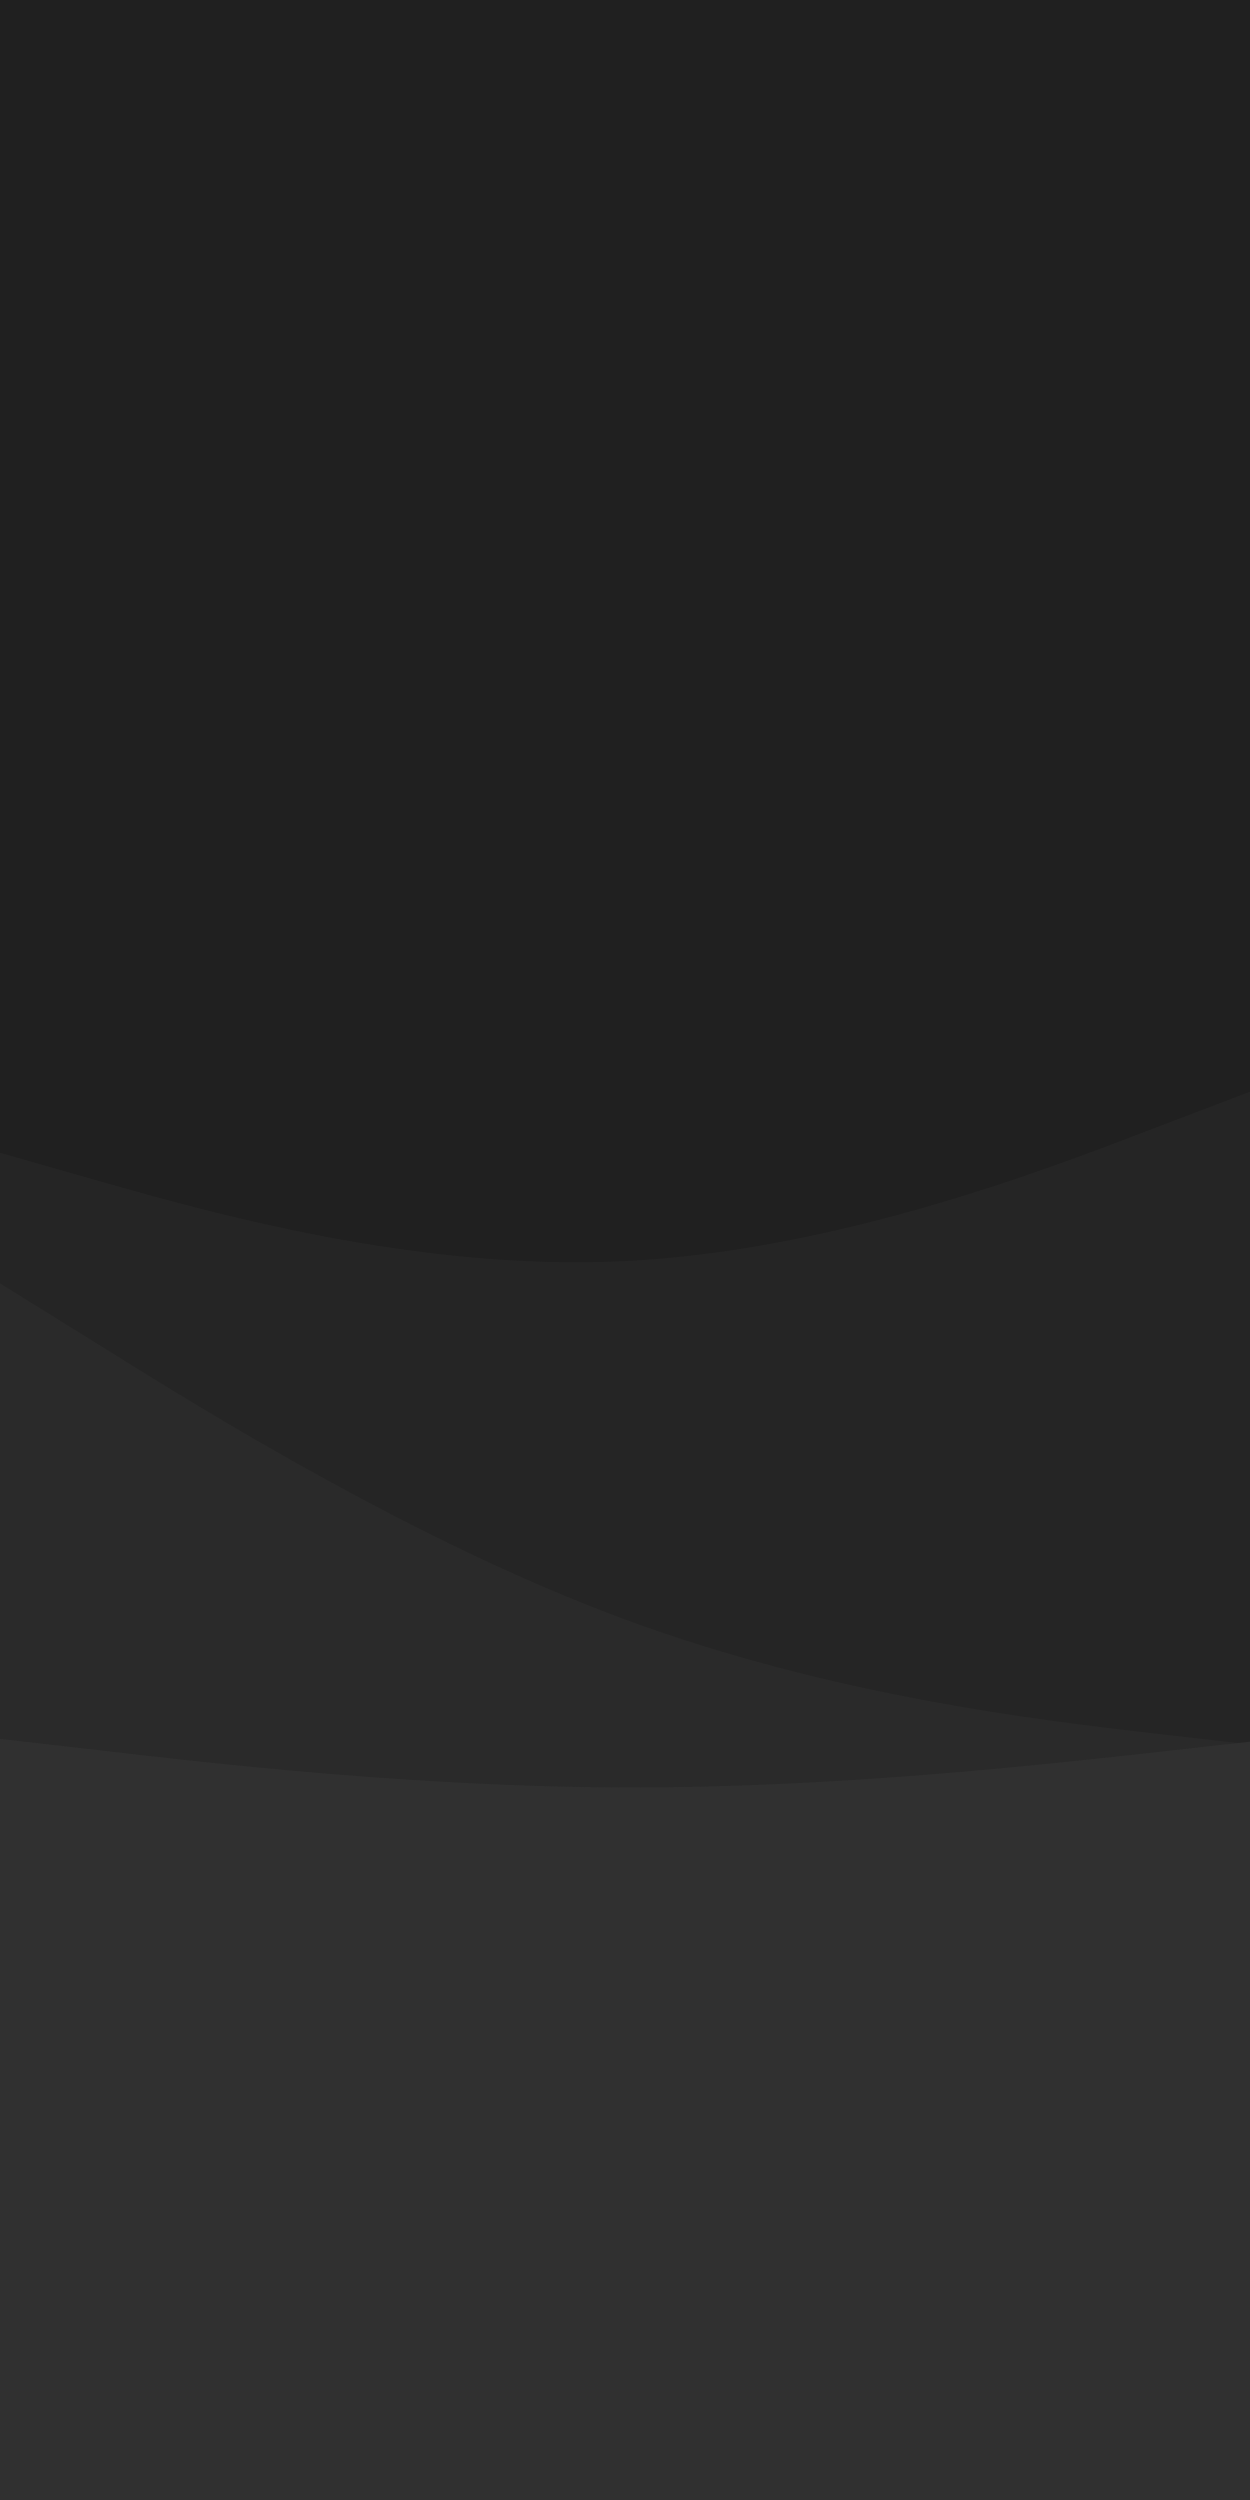
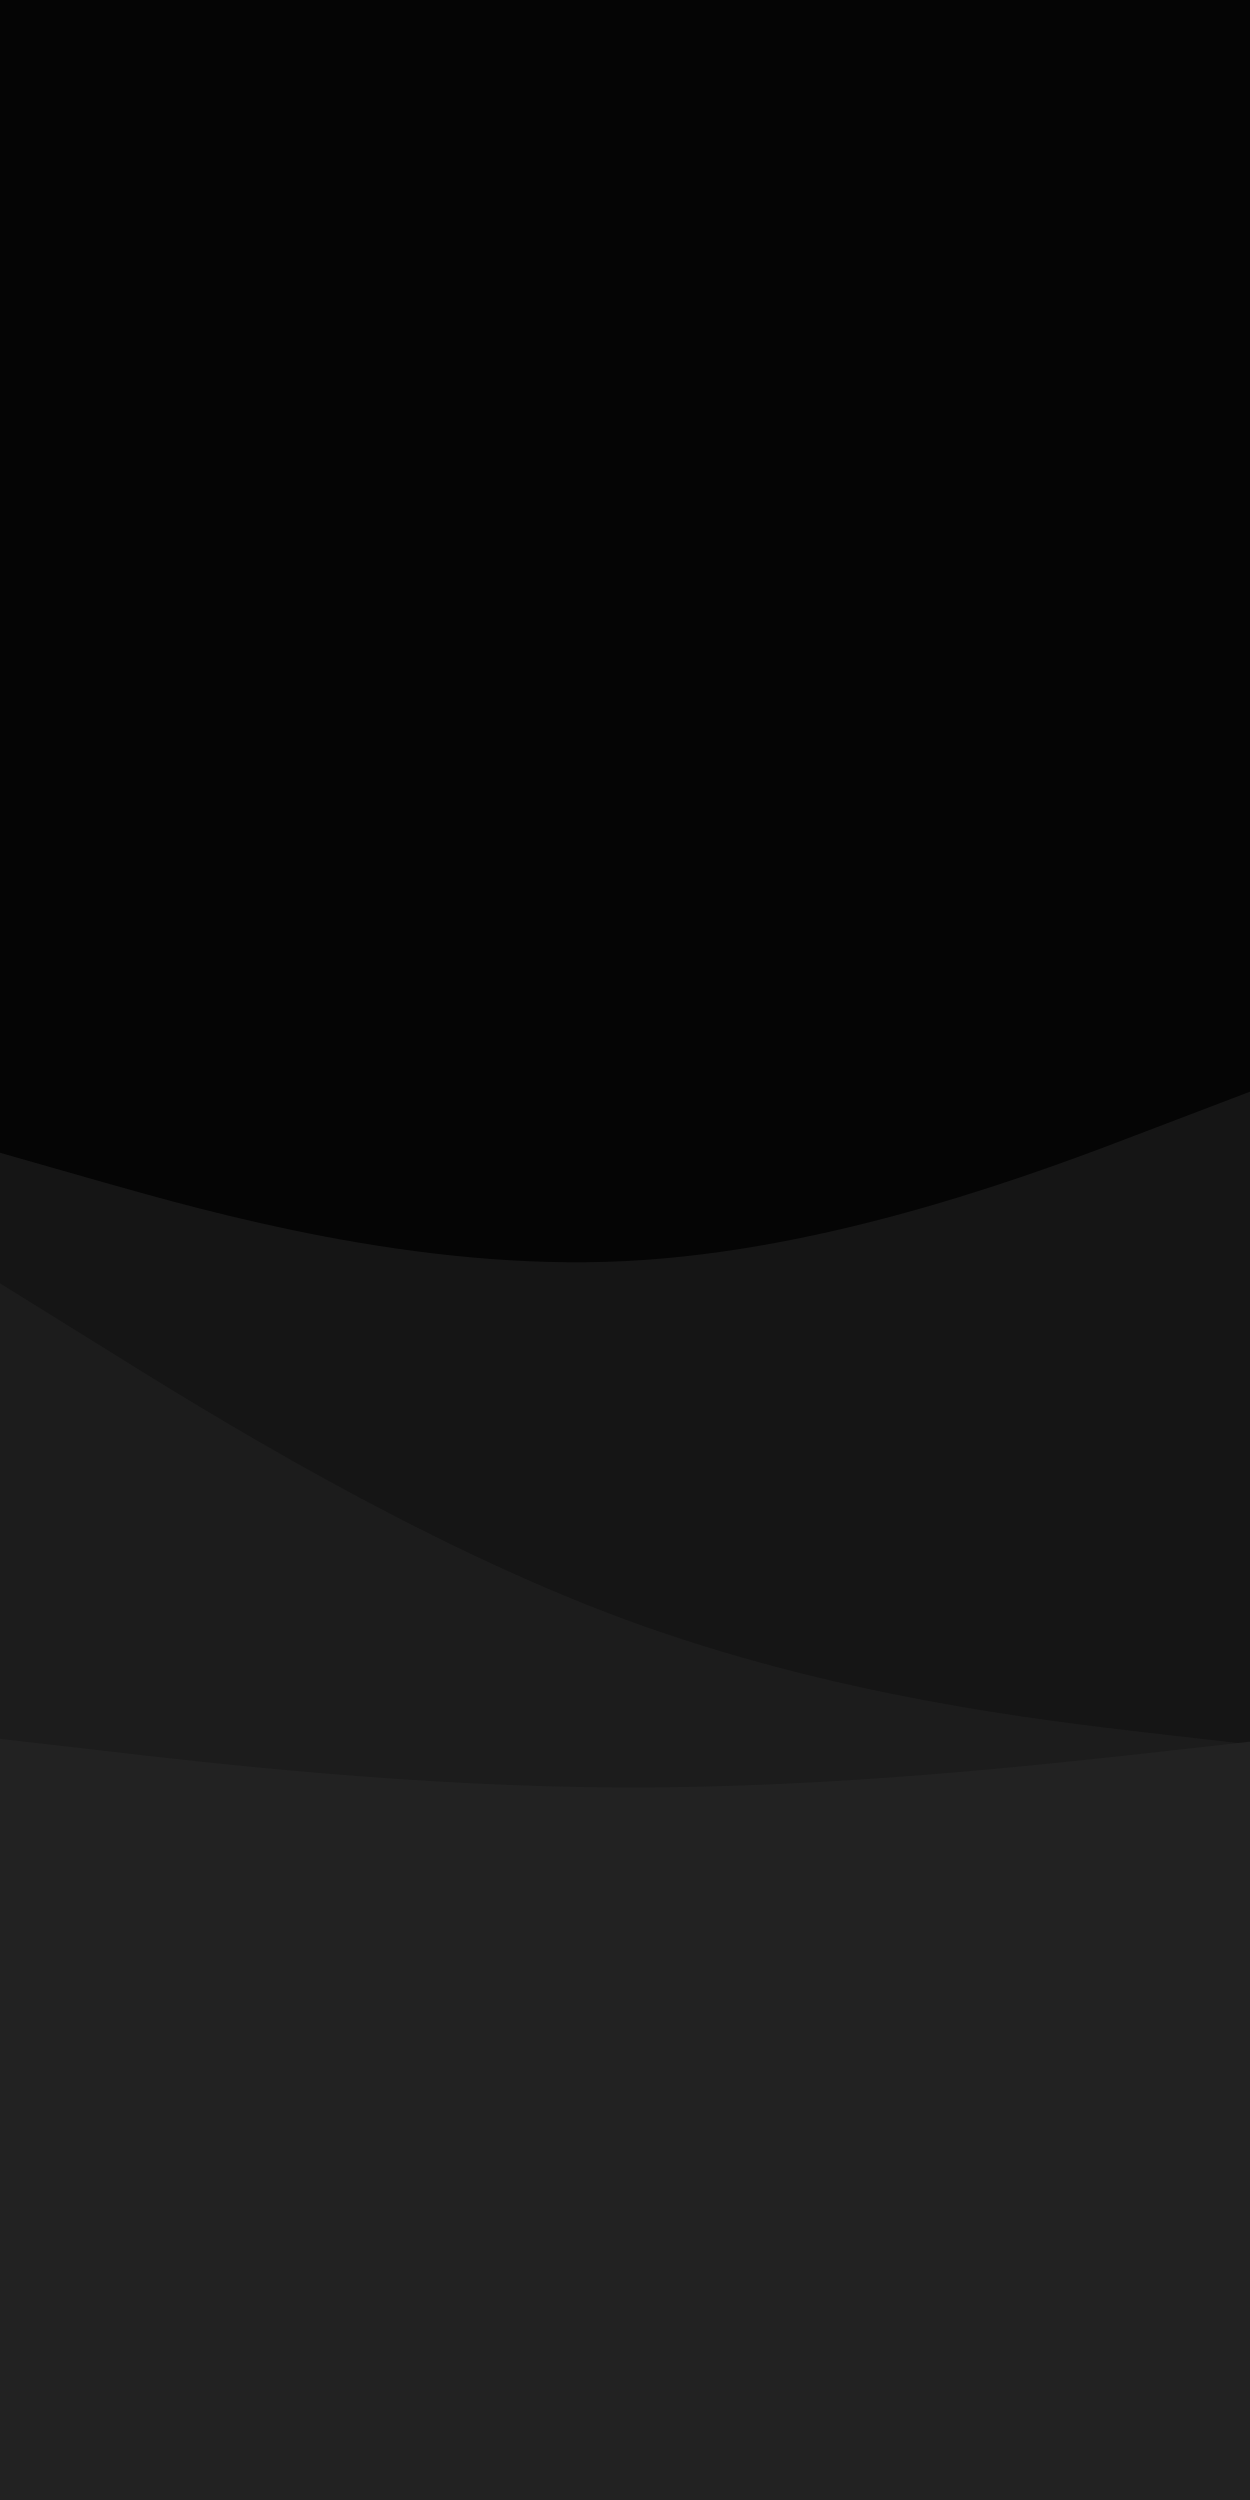
<svg xmlns="http://www.w3.org/2000/svg" id="visual" viewBox="0 0 450 900" width="100%" preserveAspectRatio="none" version="1.1">
-   <rect x="0" y="0" width="450" height="900" fill="#202020" />
-   <path d="M0 415L37.5 425.7C75 436.3 150 457.7 225 454C300 450.3 375 421.7 412.5 407.3L450 393L450 901L412.5 901C375 901 300 901 225 901C150 901 75 901 37.5 901L0 901Z" fill="#252525" />
-   <path d="M0 462L37.5 485.3C75 508.7 150 555.3 225 583C300 610.7 375 619.3 412.5 623.7L450 628L450 901L412.5 901C375 901 300 901 225 901C150 901 75 901 37.5 901L0 901Z" fill="#2a2a2a" />
-   <path d="M0 626L37.5 630.3C75 634.7 150 643.3 225 643.5C300 643.7 375 635.3 412.5 631.2L450 627L450 901L412.5 901C375 901 300 901 225 901C150 901 75 901 37.5 901L0 901Z" fill="#303030" />
+   <rect x="0" y="0" width="450" height="900" fill="#050505" />
+   <path d="M0 415L37.5 425.7C75 436.3 150 457.7 225 454C300 450.3 375 421.7 412.5 407.3L450 393L450 901L412.5 901C375 901 300 901 225 901C150 901 75 901 37.5 901L0 901Z" fill="#151515" />
+   <path d="M0 462L37.5 485.3C75 508.7 150 555.3 225 583C300 610.7 375 619.3 412.5 623.7L450 628L450 901L412.5 901C375 901 300 901 225 901C150 901 75 901 37.5 901L0 901Z" fill="#1c1c1c" />
+   <path d="M0 626L37.5 630.3C75 634.7 150 643.3 225 643.5C300 643.7 375 635.3 412.5 631.2L450 627L450 901L412.5 901C375 901 300 901 225 901C150 901 75 901 37.5 901L0 901Z" fill="#222222" />
</svg>
